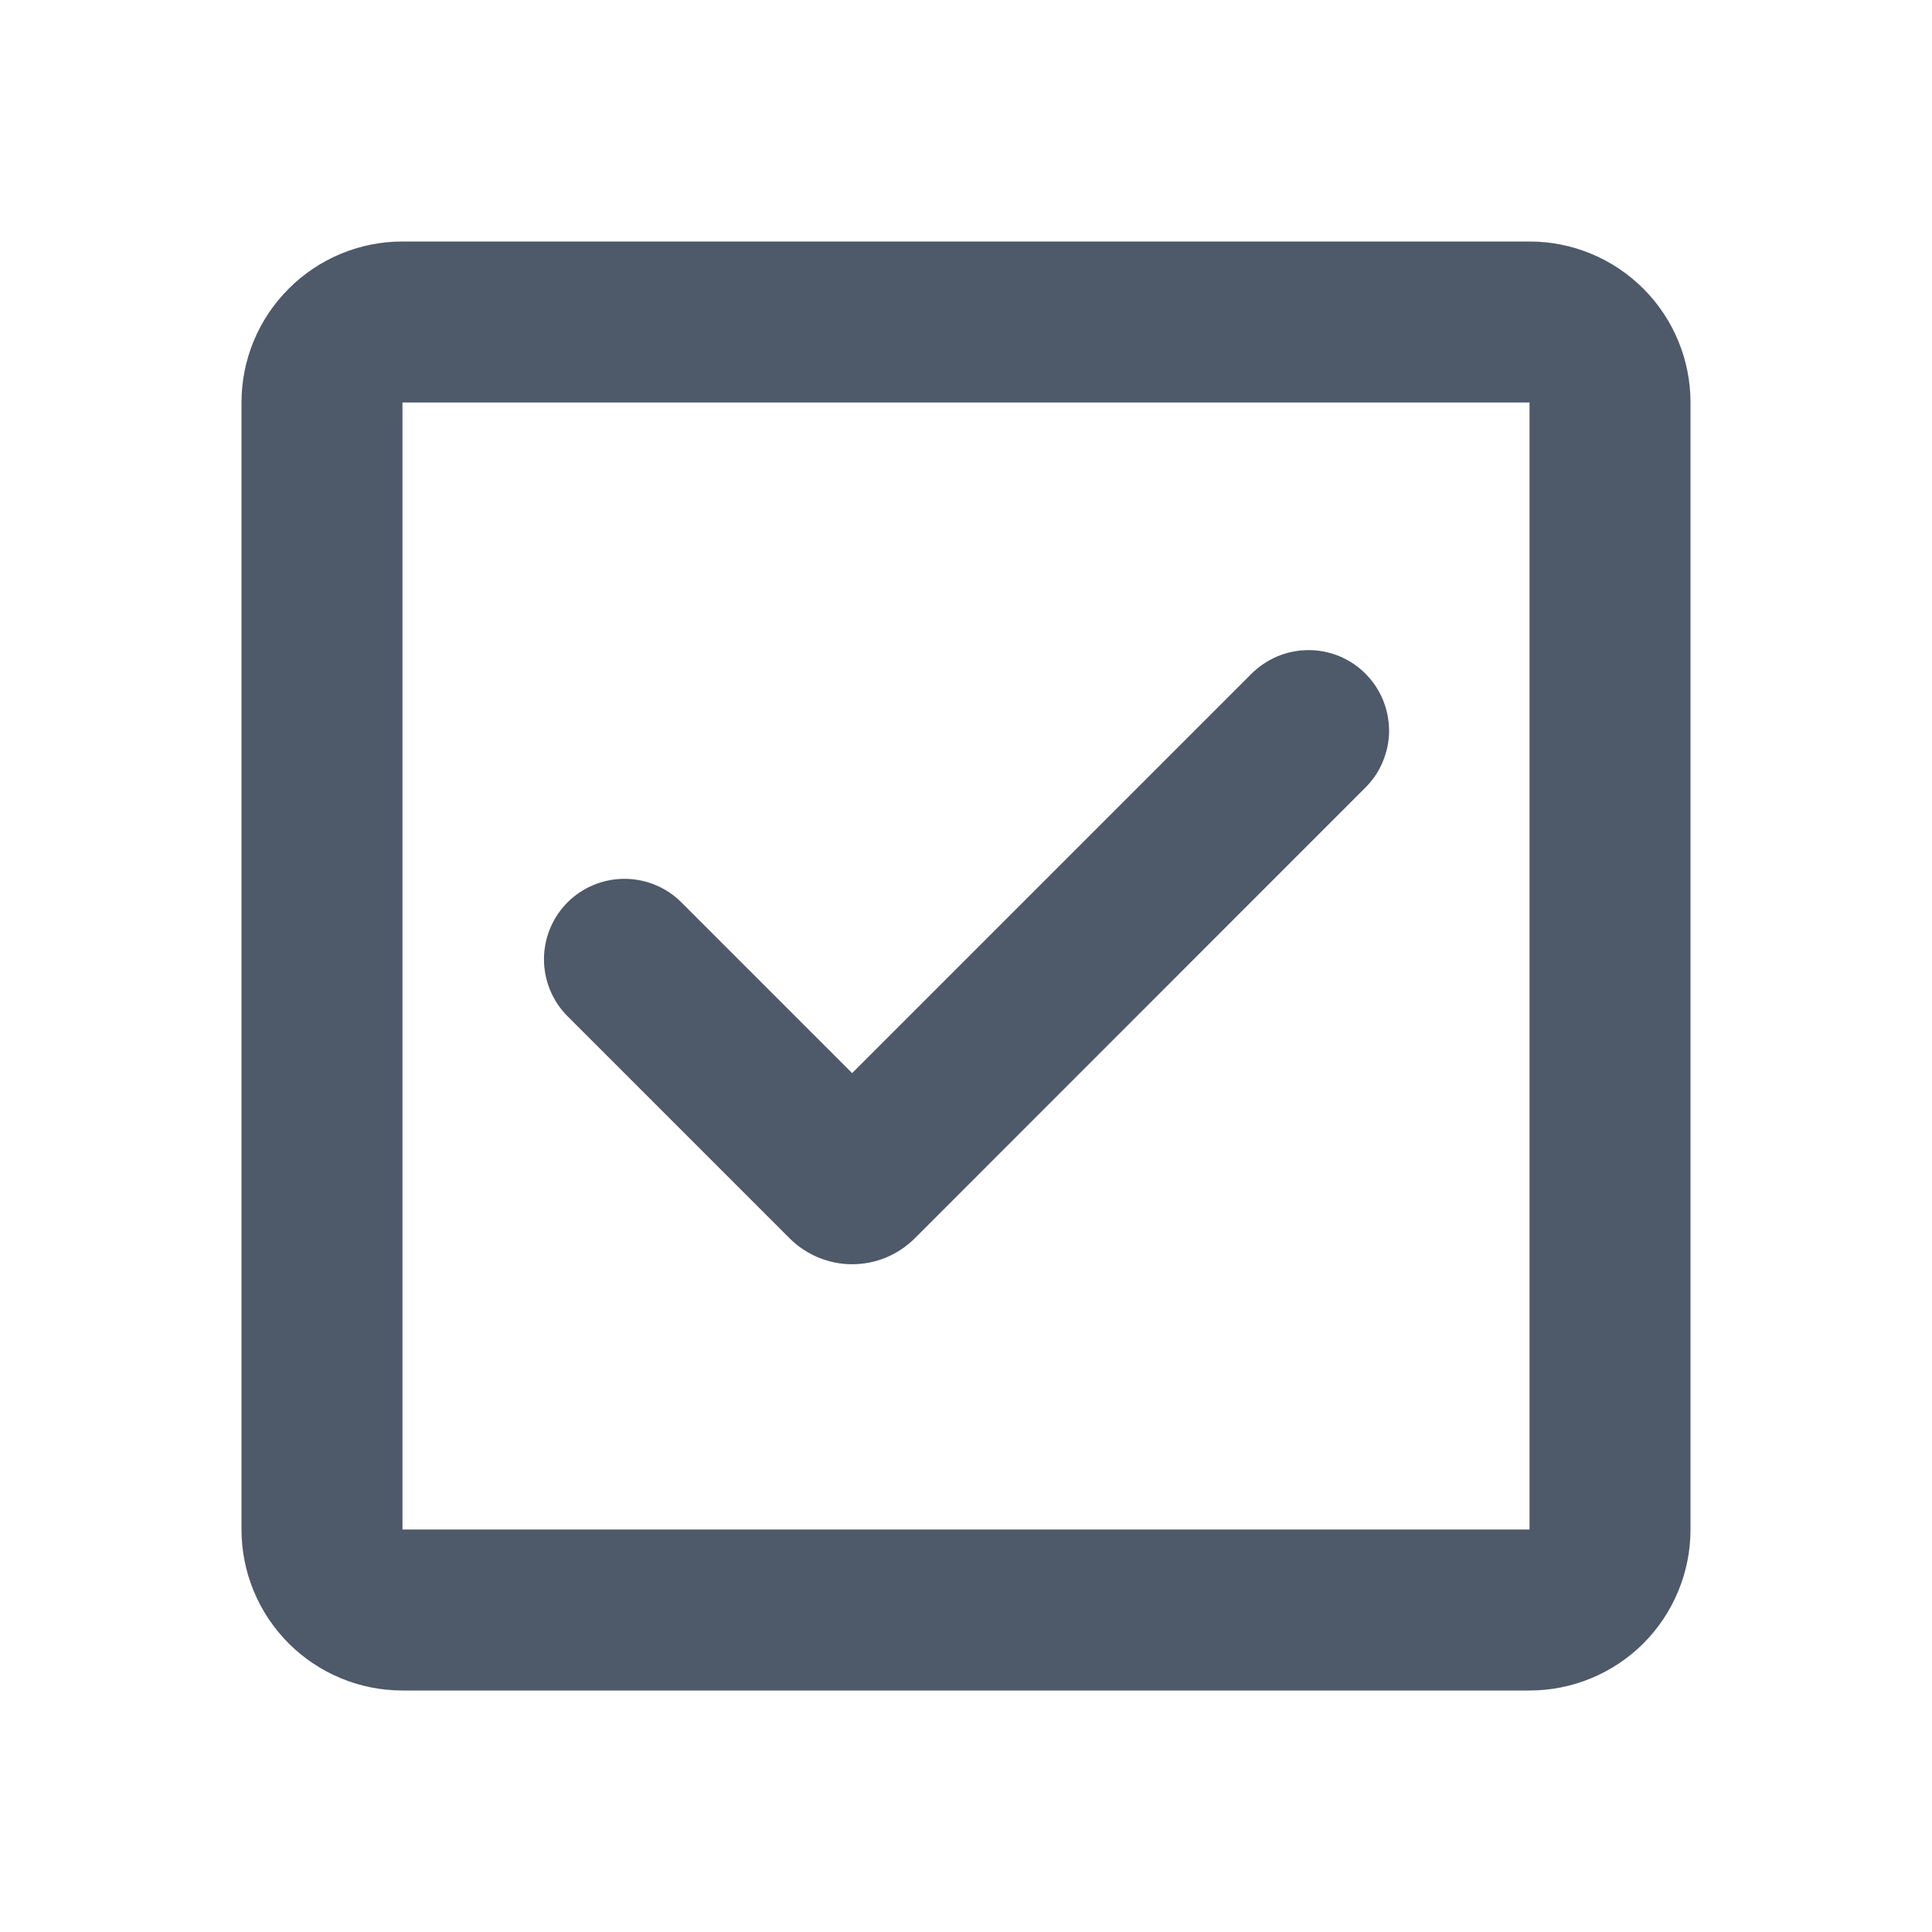
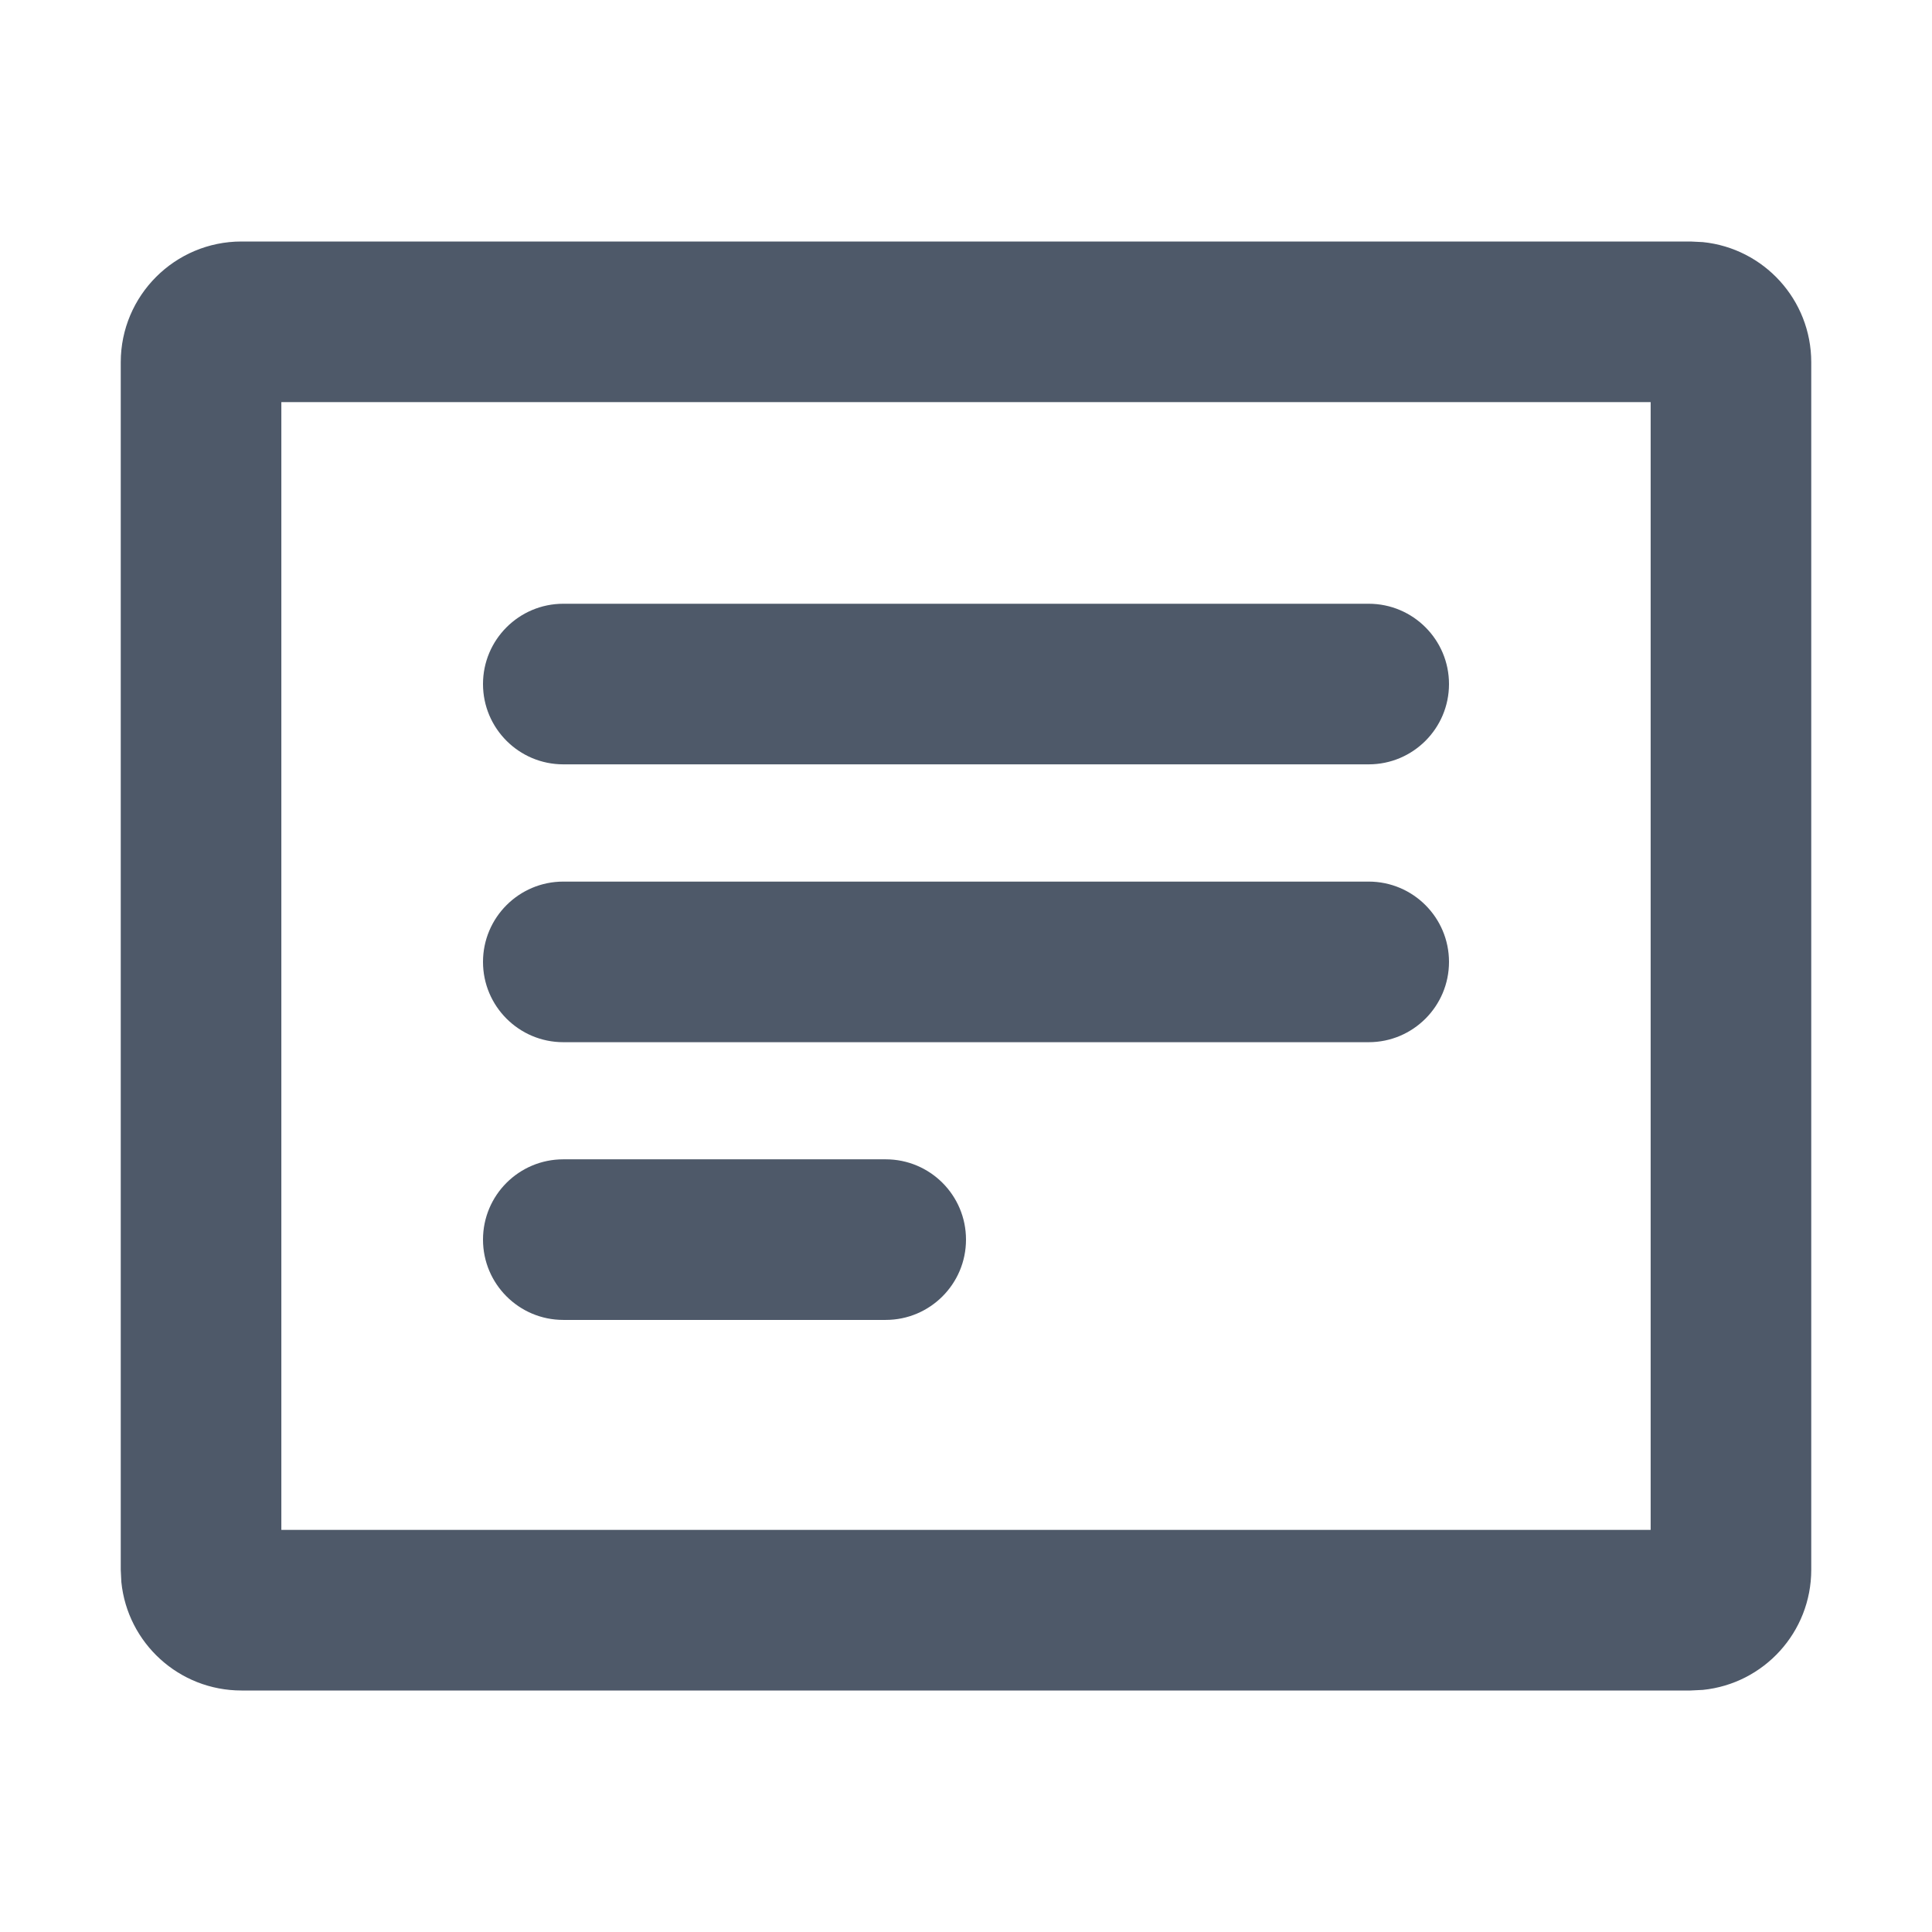
<svg xmlns="http://www.w3.org/2000/svg" width="16" height="16" viewBox="0 0 16 16" fill="none">
-   <path fill-rule="evenodd" clip-rule="evenodd" d="M3.333 2C2.98 2 2.641 2.14 2.391 2.391C2.14 2.641 2 2.98 2 3.333V12.667C2 13.02 2.14 13.359 2.391 13.61C2.641 13.86 2.98 14 3.333 14H12.667C13.02 14 13.359 13.86 13.61 13.61C13.86 13.359 14 13.02 14 12.667V3.333C14 2.98 13.86 2.641 13.61 2.391C13.359 2.14 13.02 2 12.667 2H3.333ZM3.333 3.333H12.667V12.667H3.333V3.333ZM11.3 6.53C11.364 6.468 11.415 6.395 11.449 6.314C11.484 6.232 11.503 6.145 11.504 6.056C11.504 5.968 11.487 5.88 11.454 5.798C11.42 5.716 11.371 5.642 11.308 5.579C11.246 5.516 11.171 5.467 11.089 5.433C11.007 5.4 10.92 5.383 10.831 5.384C10.742 5.385 10.655 5.403 10.574 5.438C10.492 5.473 10.419 5.524 10.357 5.587L7.057 8.887L5.643 7.473C5.581 7.411 5.508 7.362 5.427 7.329C5.346 7.295 5.259 7.278 5.172 7.278C4.995 7.278 4.825 7.348 4.7 7.473C4.575 7.598 4.505 7.768 4.505 7.944C4.505 8.121 4.575 8.291 4.7 8.416L6.539 10.255C6.607 10.323 6.688 10.377 6.777 10.414C6.866 10.451 6.961 10.47 7.057 10.47C7.154 10.47 7.249 10.451 7.338 10.414C7.427 10.377 7.508 10.323 7.576 10.255L11.3 6.53Z" fill="#4E5969" />
+   <path d="M14.102 2.005C14.607 2.056 15 2.482 15 3V13C15 13.518 14.607 13.944 14.102 13.995L14 14H2C1.482 14 1.056 13.607 1.005 13.102L1 13V3C1 2.448 1.448 2 2 2H14L14.102 2.005ZM2.33 12.67H13.67V3.33H2.33V12.67ZM7.335 9.601C7.702 9.601 8 9.898 8 10.266C8 10.633 7.702 10.931 7.335 10.931H4.665C4.298 10.931 4 10.633 4 10.266C4 9.898 4.298 9.601 4.665 9.601H7.335ZM11.335 7.301C11.702 7.301 12 7.599 12 7.966C12 8.333 11.702 8.631 11.335 8.631H4.665C4.298 8.631 4 8.333 4 7.966C4 7.599 4.298 7.301 4.665 7.301H11.335ZM11.335 5C11.702 5 12 5.298 12 5.665C12 6.032 11.702 6.33 11.335 6.33H4.665C4.298 6.33 4 6.032 4 5.665C4 5.298 4.298 5 4.665 5H11.335Z" fill="#4E5969" />
</svg>
